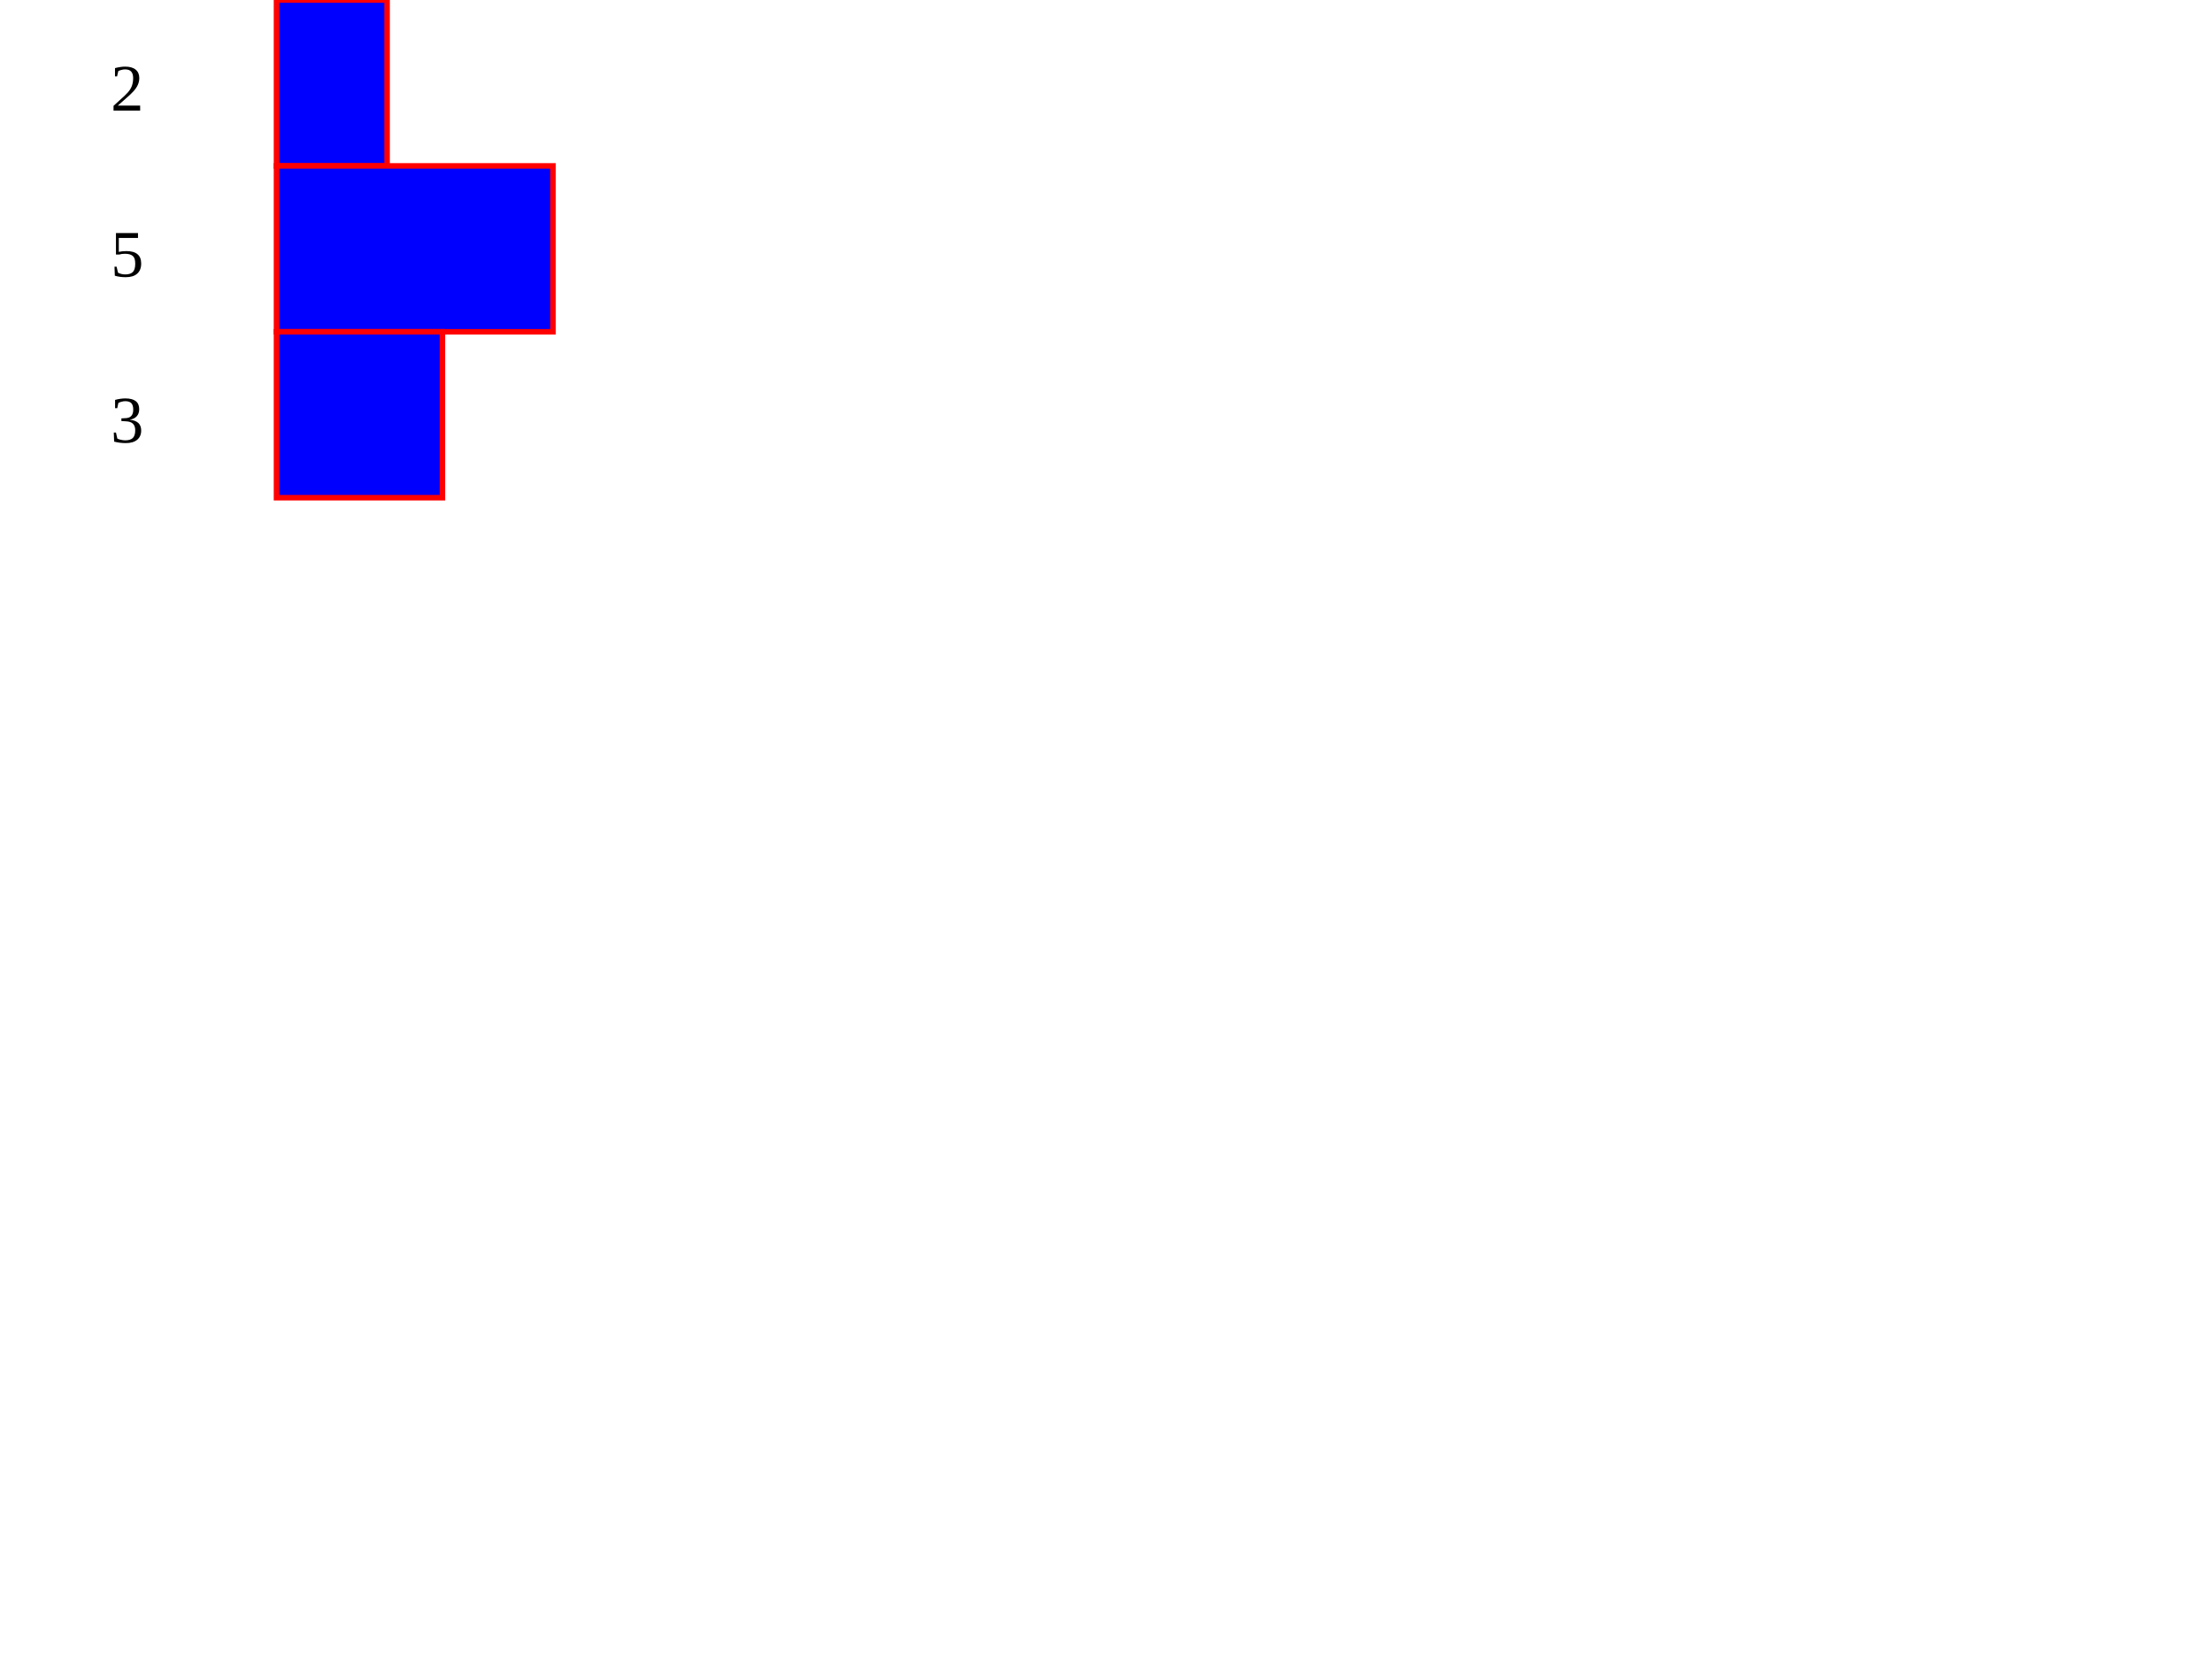
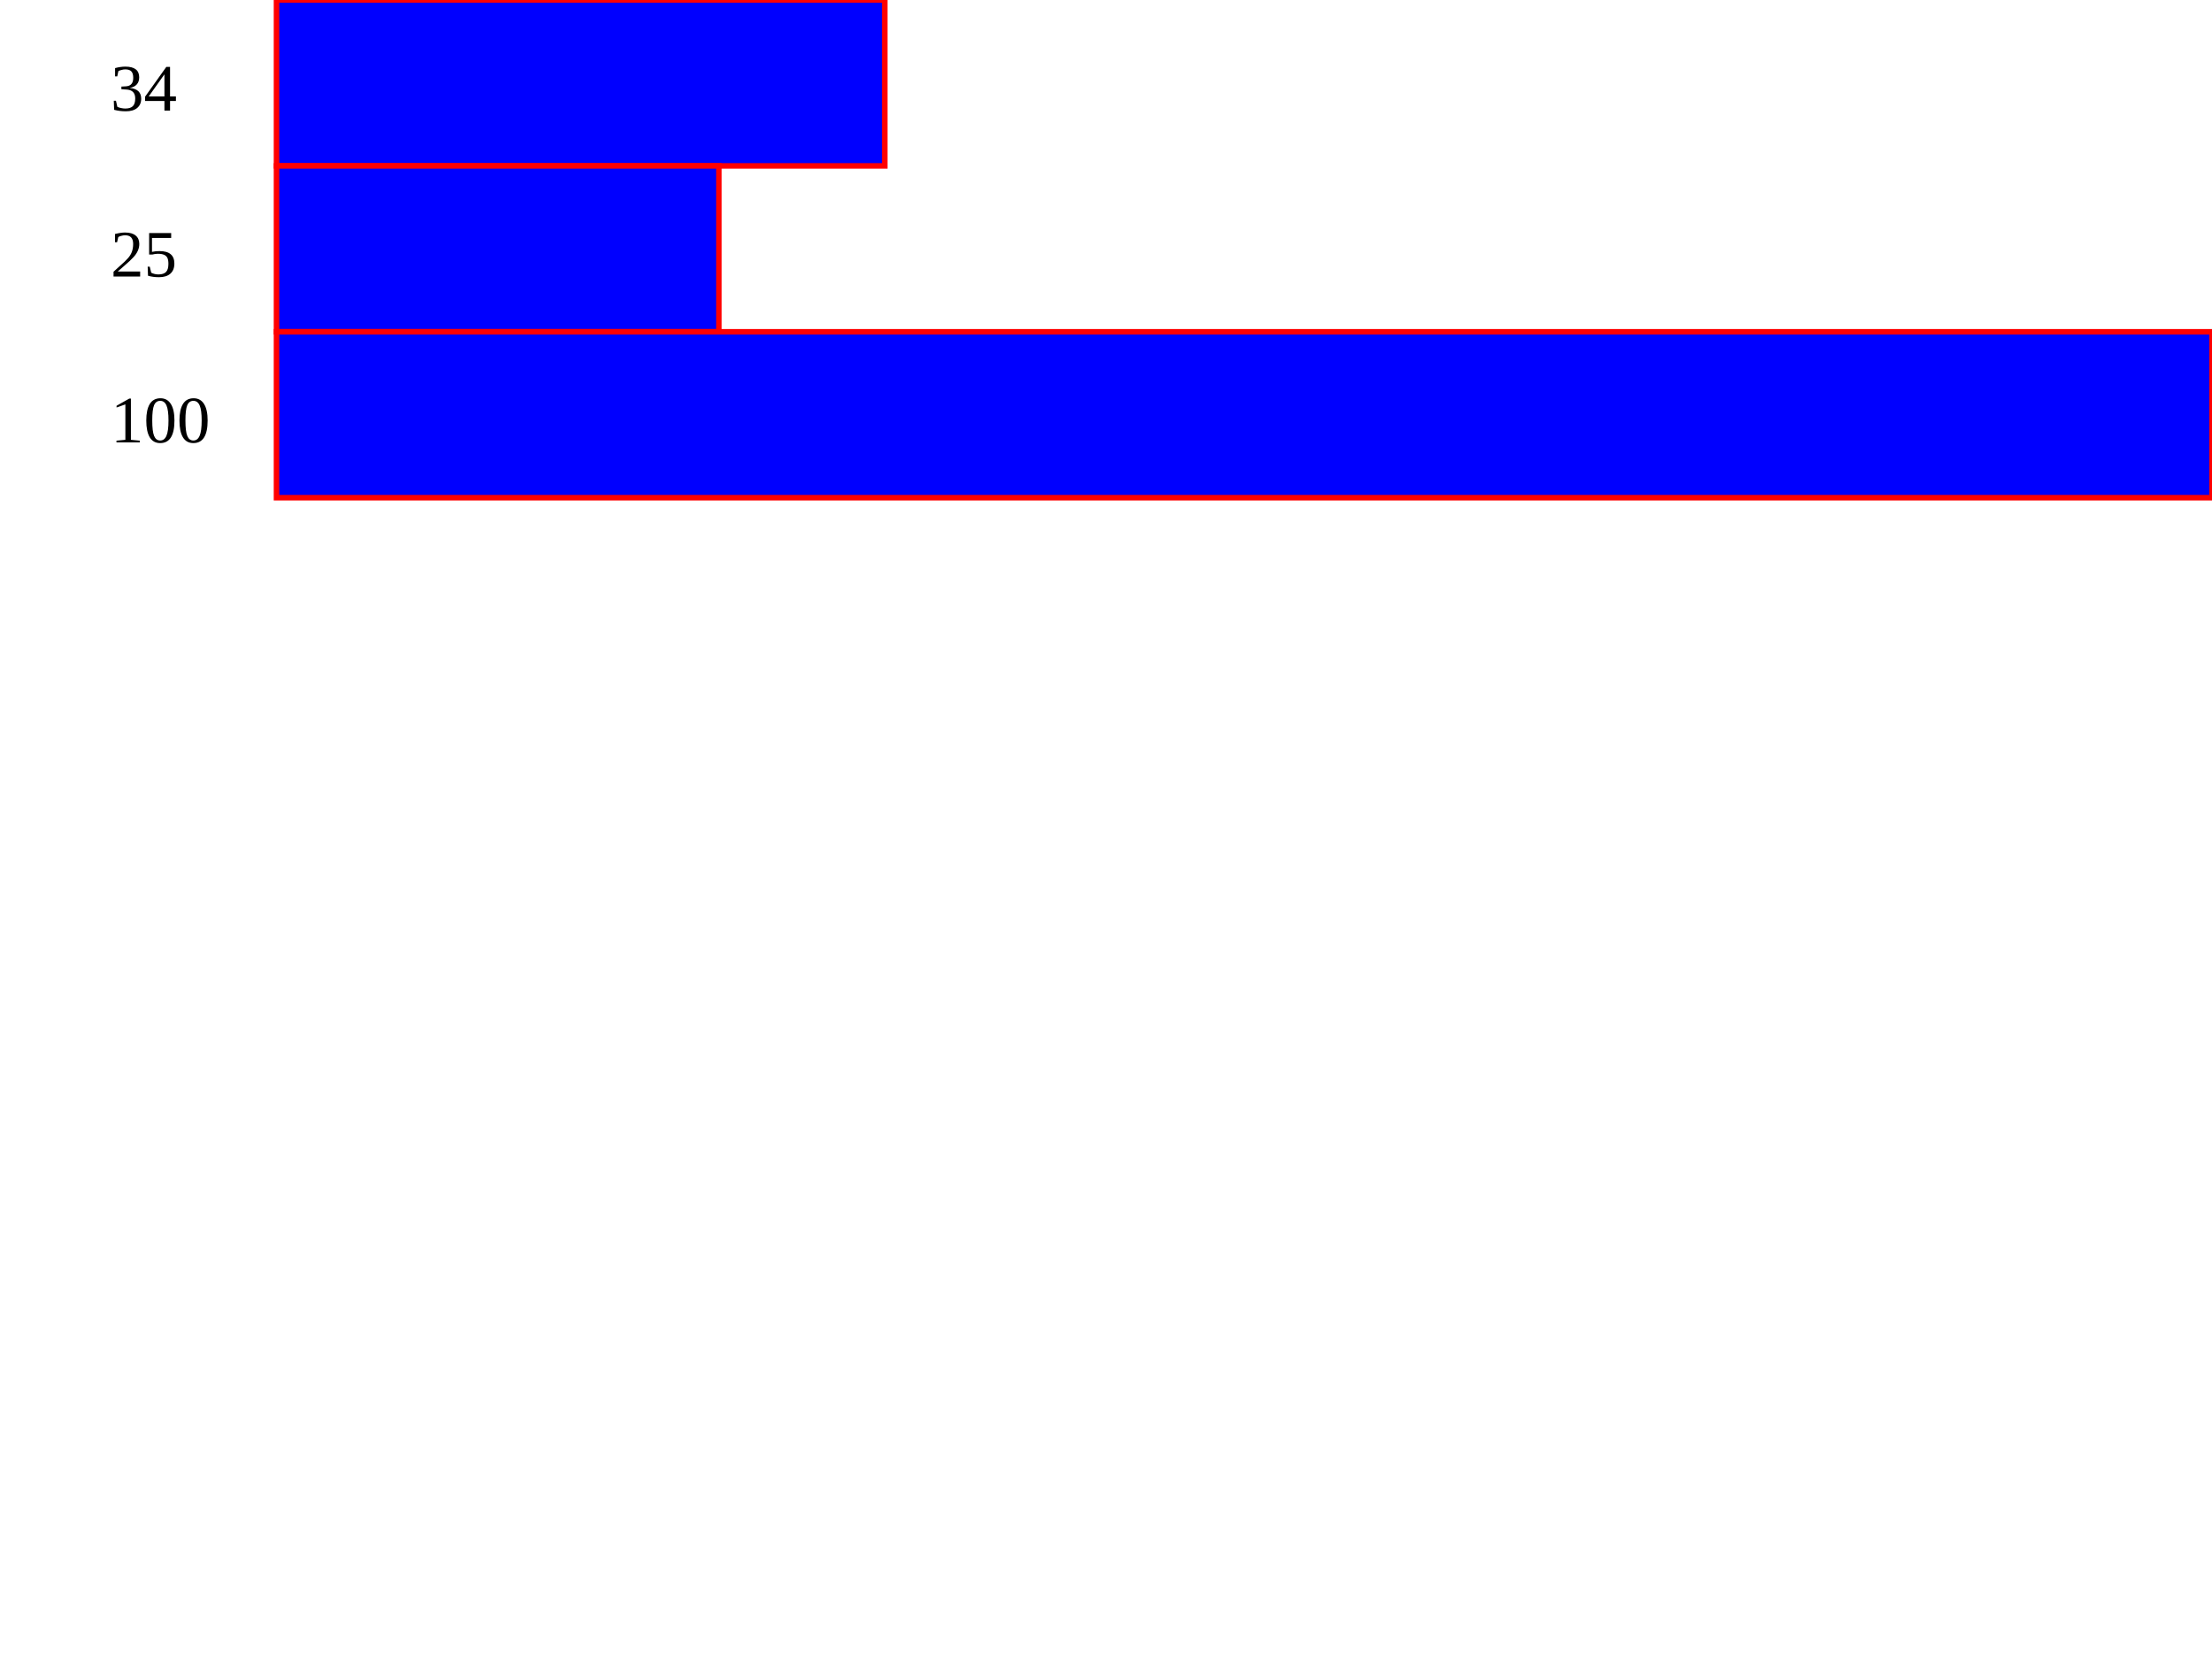
<svg xmlns="http://www.w3.org/2000/svg" width="400" height="300" viewBox="0 0 400 300">
-   <text x="20" y="20">2</text>
-   <rect x="50" y="0" width="20" height="30" stroke="red" fill="blue" />
-   <text x="20" y="50">5</text>
-   <rect x="50" y="30" width="50" height="30" stroke="red" fill="blue" />
-   <text x="20" y="80">3</text>
-   <rect x="50" y="60" width="30" height="30" stroke="red" fill="blue" />
+   <text x="20" y="20">34</text>
+   <rect x="50" y="0" width="110" height="30" stroke="red" fill="blue" />
+   <text x="20" y="50">25</text>
+   <rect x="50" y="30" width="80" height="30" stroke="red" fill="blue" />
+   <text x="20" y="80">100</text>
+   <rect x="50" y="60" width="350" height="30" stroke="red" fill="blue" />
</svg>
